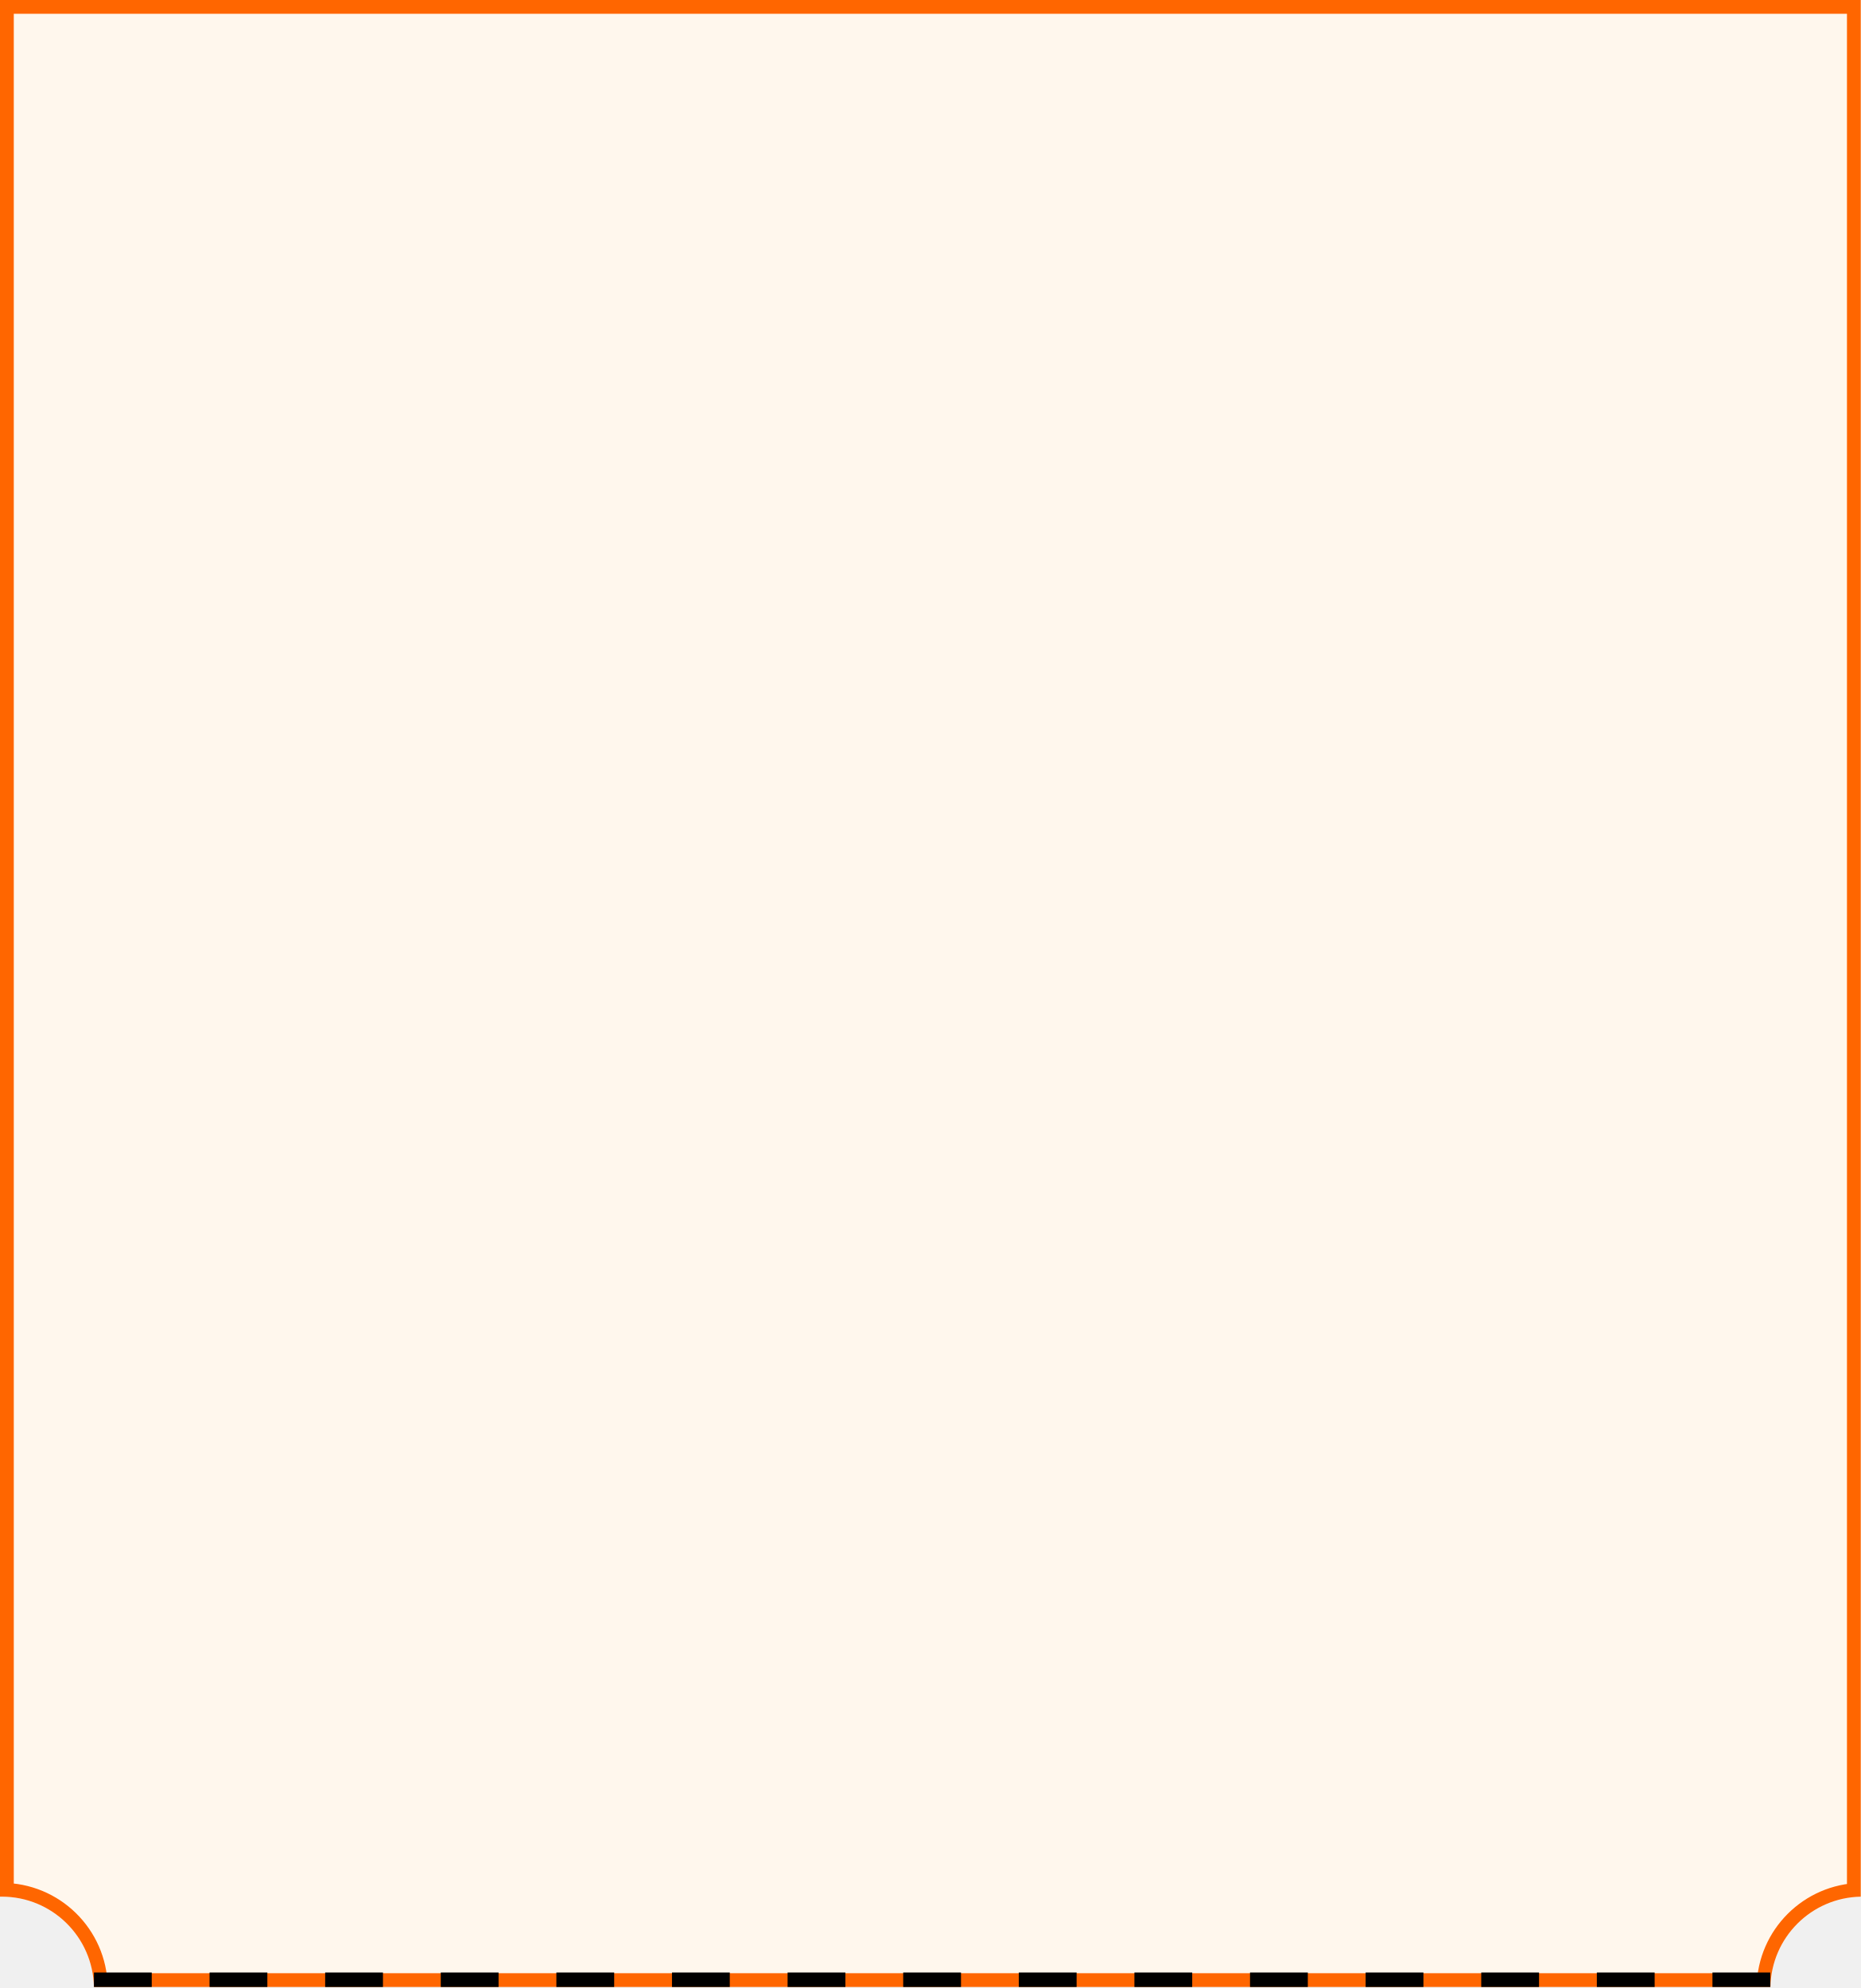
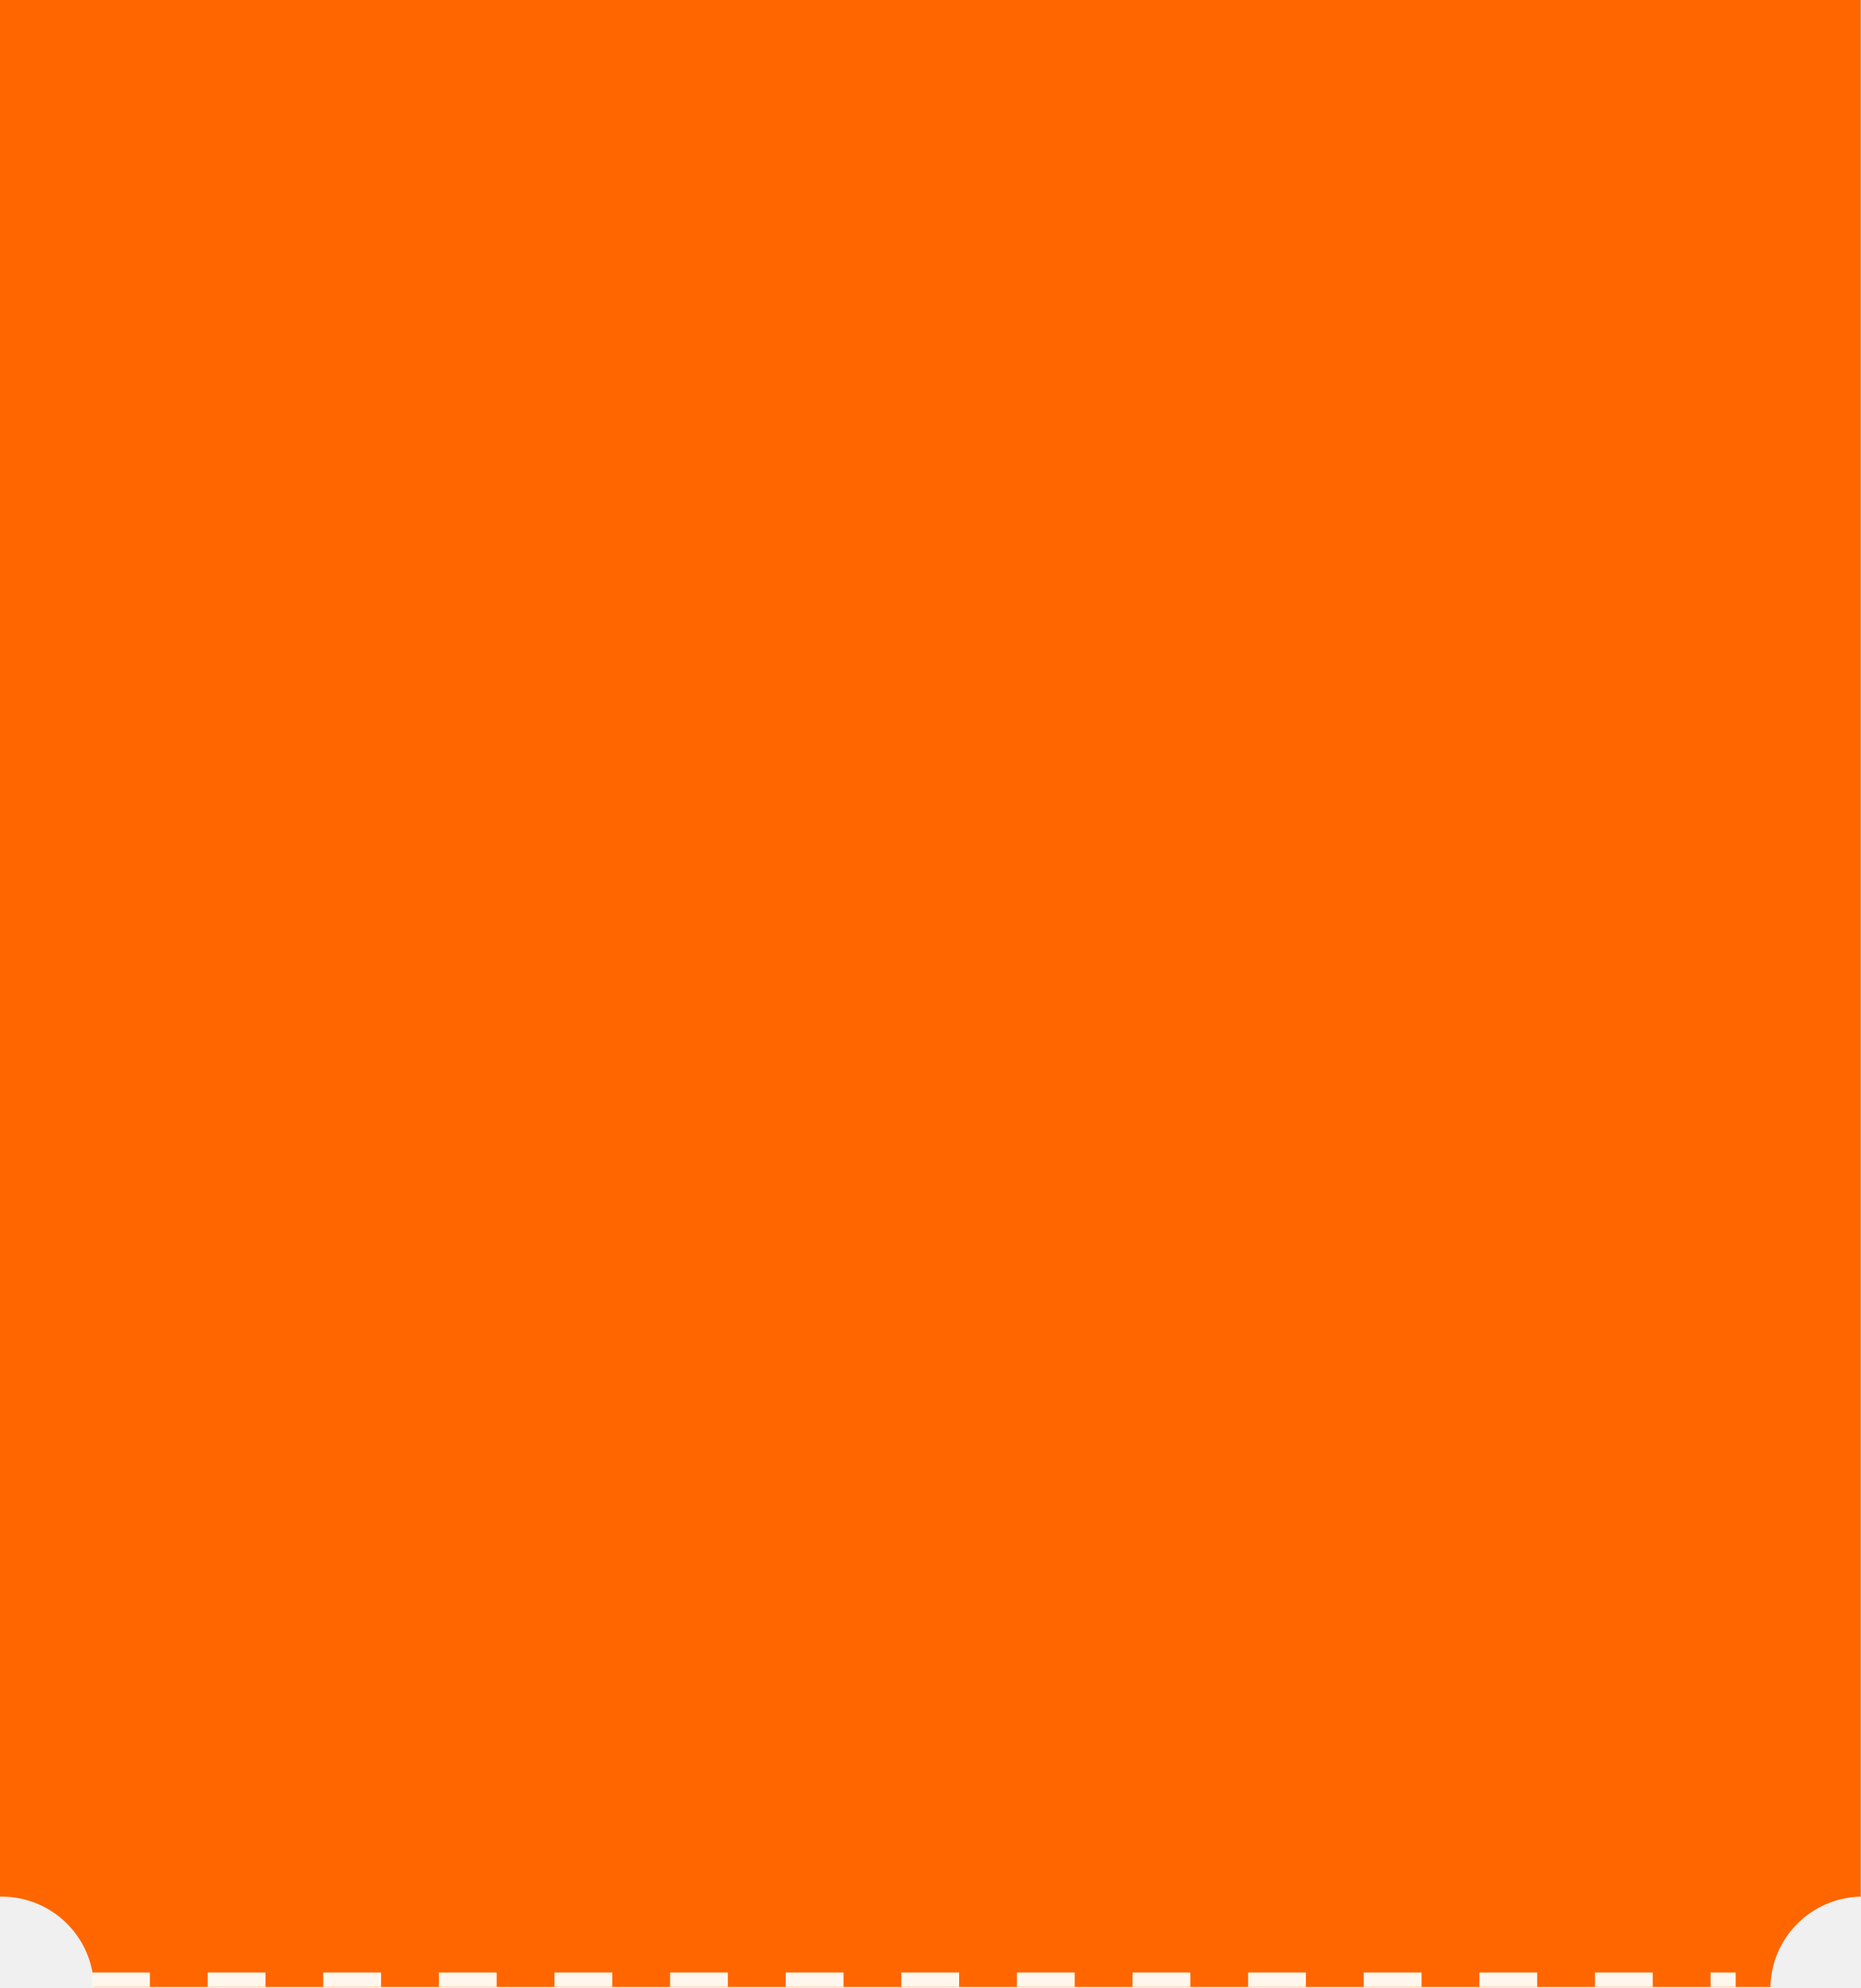
<svg xmlns="http://www.w3.org/2000/svg" width="1080" height="1154" viewBox="0 0 1080 1154" fill="none">
-   <mask id="path-1-inside-1_110_502" fill="white">
-     <path d="M1080 1100.98C1051.3 1101.53 1028.14 1124.7 1027.58 1153.4H54.513C53.954 1124.35 30.232 1100.97 1.049 1100.97C0.699 1100.97 0.349 1100.97 0 1100.98V0H1080V1100.98Z" />
-   </mask>
-   <path d="M1080 1100.98C1051.3 1101.53 1028.14 1124.7 1027.58 1153.4H54.513C53.954 1124.35 30.232 1100.97 1.049 1100.97C0.699 1100.97 0.349 1100.97 0 1100.98V0H1080V1100.98Z" fill="#FFF7ED" />
-   <path d="M1080 1100.98L1080.15 1108.98L1088 1108.83V1100.98H1080ZM1027.58 1153.4V1161.4H1035.43L1035.58 1153.55L1027.58 1153.4ZM54.513 1153.4L46.514 1153.55L46.665 1161.4H54.513V1153.4ZM1.049 1100.97L1.049 1092.97H1.049V1100.97ZM0 1100.98H-8V1109.14L0.154 1108.98L0 1100.98ZM0 0V-8H-8V0H0ZM1080 0H1088V-8H1080V0ZM1080 1100.98L1079.85 1092.98C1046.85 1093.62 1020.22 1120.25 1019.59 1153.24L1027.58 1153.4L1035.58 1153.55C1036.05 1129.15 1055.75 1109.45 1080.15 1108.98L1080 1100.98ZM1027.58 1153.4V1145.4H54.513V1153.4V1161.4H1027.58V1153.4ZM54.513 1153.4L62.511 1153.24C61.869 1119.85 34.599 1092.97 1.049 1092.97L1.049 1100.97L1.049 1108.97C25.865 1108.97 46.039 1128.85 46.514 1153.55L54.513 1153.4ZM1.049 1100.97V1092.97C0.638 1092.97 0.236 1092.98 -0.154 1092.98L0 1100.98L0.154 1108.98C0.462 1108.97 0.759 1108.97 1.049 1108.97V1100.97ZM0 1100.98H8V0H0H-8V1100.98H0ZM0 0V8H1080V0V-8H0V0ZM1080 0H1072V1100.98H1080H1088V0H1080Z" fill="#FF6600" mask="url(#path-1-inside-1_110_502)" />
-   <line x1="54.524" y1="1149.2" x2="1027.57" y2="1149.2" stroke="black" stroke-width="8.388" stroke-dasharray="33.55 33.55" />
+   <path d="M1080 1100.98C1051.3 1101.53 1028.14 1124.7 1027.58 1153.4H54.514C53.955 1124.35 30.233 1100.97 1.049 1100.97C0.698 1100.97 0.349 1100.97 0 1100.98V0H1080V1100.98Z" fill="#FF6600" />
+   <line x1="53.43" y1="1149.2" x2="1007.4" y2="1149.2" stroke="#FFF7ED" stroke-width="8.388" stroke-dasharray="33.55 33.55" />
</svg>
